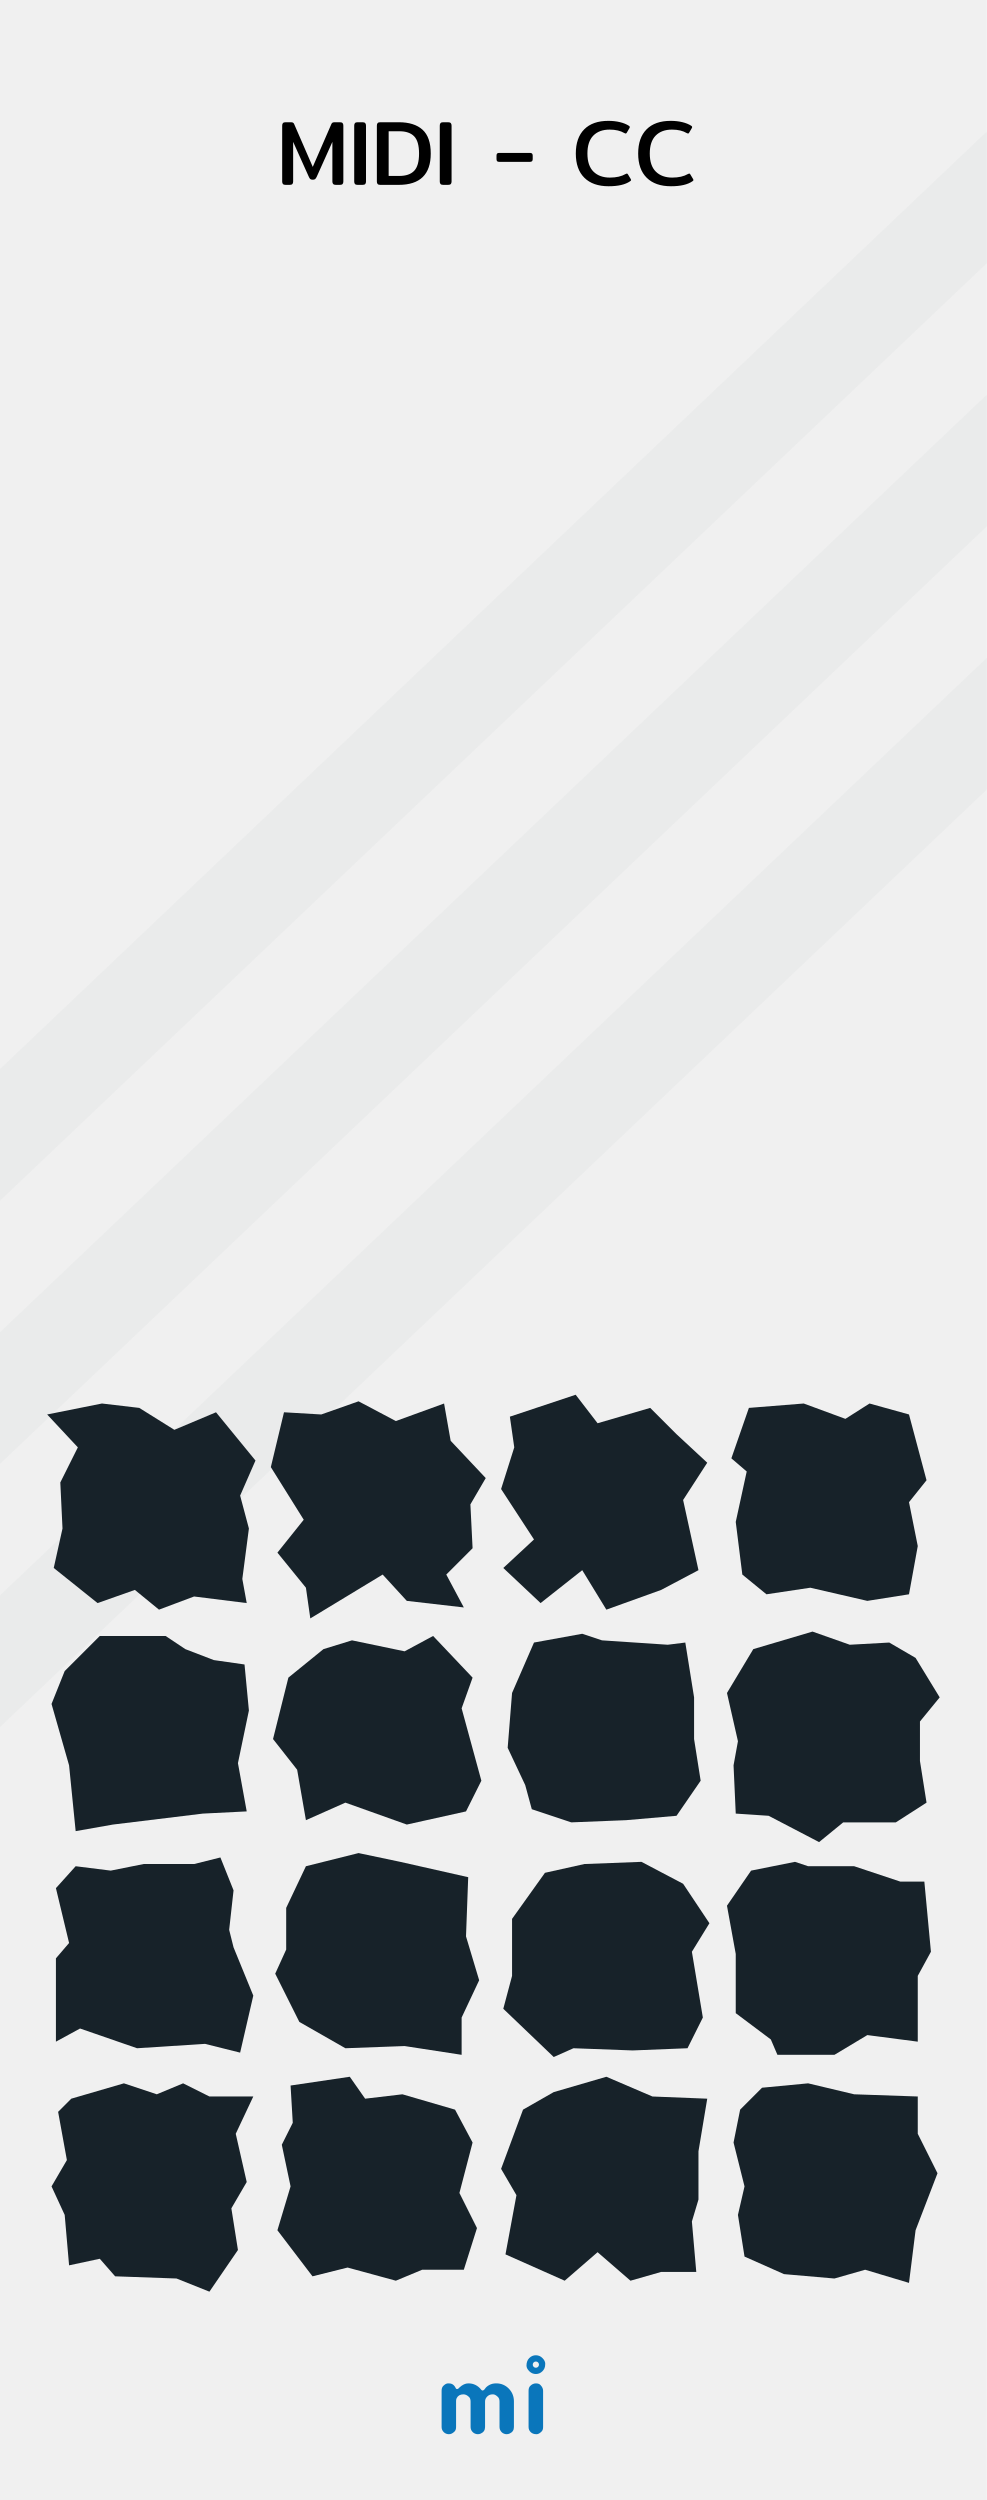
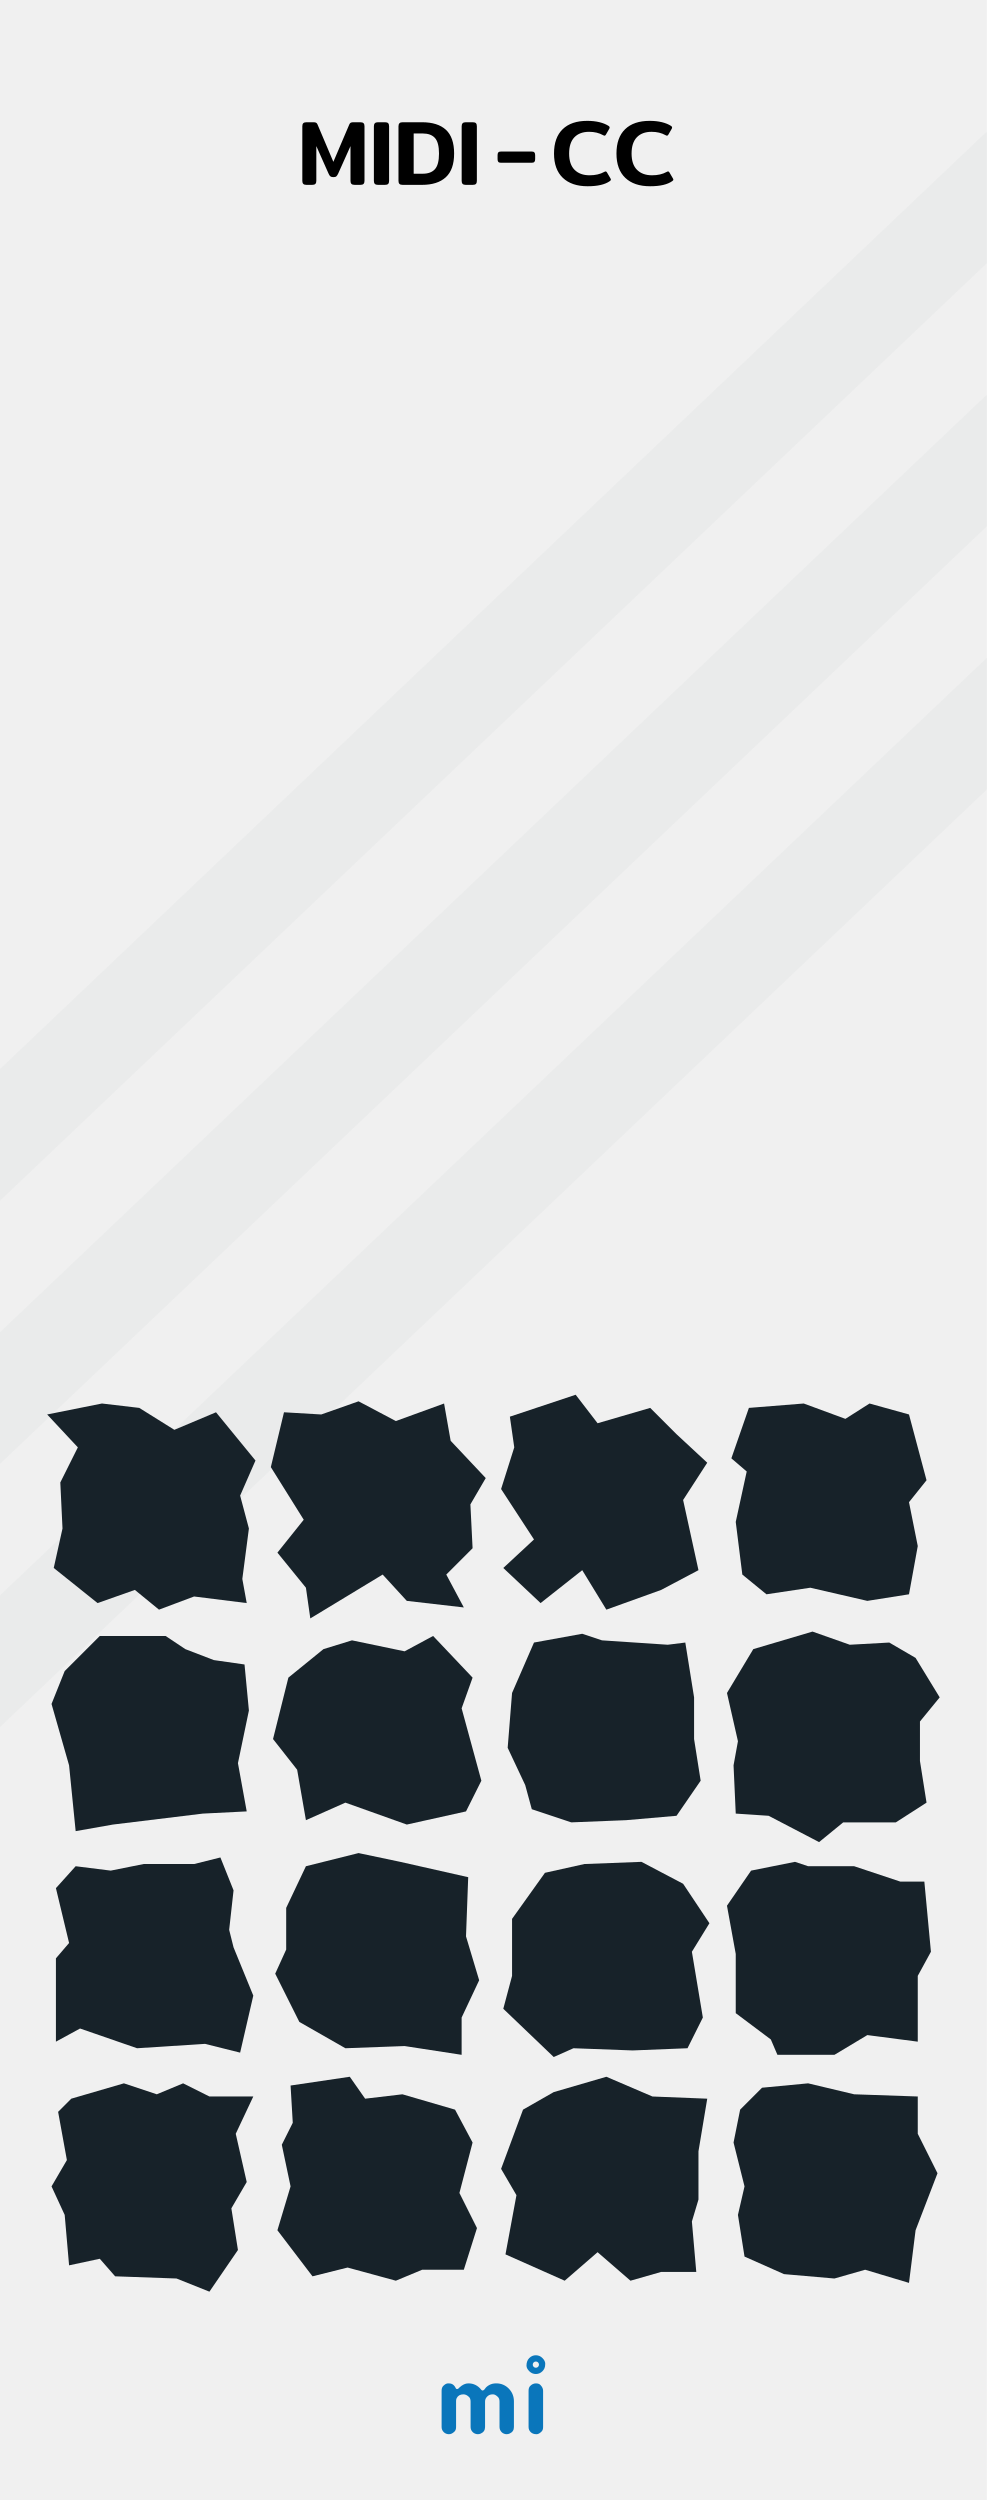
<svg xmlns="http://www.w3.org/2000/svg" style="isolation:isolate" viewBox="0 0 150 380" width="150" height="380">
  <defs>
-     <clipPath id="_clipPath_n8j73aHpy7OYDxiABuGuZKEqz3XPTygn">
+     <clipPath id="_clipPath_aEWNIyVOSNacaOBKSu0m4UQpJTOR5D87">
      <rect width="150" height="380" />
    </clipPath>
  </defs>
-   <g clip-path="url(#_clipPath_n8j73aHpy7OYDxiABuGuZKEqz3XPTygn)">
+   <g clip-path="url(#_clipPath_aEWNIyVOSNacaOBKSu0m4UQpJTOR5D87)">
    <g id="bg">
      <rect x="0" y="0" width="150" height="380" transform="matrix(1,0,0,1,0,0)" fill="rgb(240,240,240)" />
      <path d=" M 69.082 369.599 C 68.927 369.747 68.783 369.851 68.65 369.909 C 68.517 369.968 68.375 369.998 68.224 369.998 C 68.072 369.998 67.93 369.97 67.797 369.914 C 67.664 369.858 67.548 369.781 67.449 369.682 C 67.233 369.466 67.124 369.209 67.124 368.912 L 67.124 363.385 C 67.124 363.082 67.202 362.847 67.356 362.68 C 67.622 362.408 67.874 362.272 68.112 362.272 C 68.35 362.272 68.528 362.296 68.646 362.346 C 68.763 362.395 68.862 362.457 68.942 362.531 C 69.048 362.624 69.126 362.723 69.179 362.828 C 69.232 362.933 69.275 363.011 69.309 363.06 C 69.343 363.11 69.399 363.134 69.476 363.134 C 69.553 363.134 69.62 363.11 69.675 363.06 L 69.833 362.902 C 70.284 362.482 70.736 362.272 71.187 362.272 C 71.985 362.272 72.643 362.599 73.163 363.255 C 73.212 363.323 73.274 363.357 73.348 363.357 C 73.478 363.357 73.61 363.256 73.743 363.055 C 73.876 362.854 74.09 362.674 74.387 362.513 C 74.684 362.352 75.03 362.272 75.426 362.272 C 75.822 362.272 76.182 362.344 76.507 362.49 C 76.831 362.635 77.114 362.834 77.355 363.088 C 77.862 363.62 78.116 364.263 78.116 365.017 L 78.116 368.912 C 78.116 369.382 77.893 369.713 77.448 369.905 C 77.312 369.967 77.168 369.998 77.017 369.998 C 76.865 369.998 76.723 369.97 76.59 369.914 C 76.457 369.858 76.341 369.781 76.242 369.682 C 76.032 369.46 75.927 369.203 75.927 368.912 L 75.927 365.045 C 75.927 364.736 75.85 364.504 75.695 364.349 C 75.423 364.077 75.173 363.941 74.944 363.941 C 74.715 363.941 74.536 363.971 74.406 364.029 C 74.276 364.088 74.158 364.17 74.053 364.275 C 73.837 364.492 73.729 364.742 73.729 365.026 L 73.729 368.912 C 73.729 369.382 73.509 369.713 73.07 369.905 C 72.934 369.967 72.79 369.998 72.639 369.998 C 72.487 369.998 72.344 369.97 72.207 369.914 C 72.071 369.858 71.954 369.781 71.855 369.682 C 71.639 369.466 71.53 369.209 71.53 368.912 L 71.53 365.045 C 71.53 364.736 71.453 364.504 71.298 364.349 C 71.026 364.077 70.742 363.941 70.445 363.941 C 69.95 363.941 69.607 364.133 69.416 364.516 C 69.354 364.64 69.323 364.779 69.323 364.934 L 69.323 368.912 C 69.323 369.215 69.242 369.444 69.082 369.599 Z  M 80.343 363.387 C 80.343 363.084 80.42 362.849 80.575 362.682 C 80.84 362.41 81.134 362.274 81.456 362.274 C 81.765 362.274 81.994 362.355 82.142 362.515 C 82.414 362.794 82.55 363.084 82.55 363.387 L 82.55 368.915 C 82.55 369.212 82.473 369.437 82.318 369.592 C 82.046 369.864 81.796 370 81.567 370 C 81.338 370 81.156 369.971 81.02 369.912 C 80.884 369.853 80.766 369.777 80.667 369.685 C 80.451 369.474 80.343 369.218 80.343 368.915 L 80.343 363.387 Z  M 81.451 359.9 C 81.189 359.9 80.976 359.687 80.976 359.425 C 80.976 359.162 81.189 358.95 81.451 358.95 C 81.713 358.95 81.926 359.162 81.926 359.425 C 81.926 359.687 81.713 359.9 81.451 359.9 Z  M 81.451 358 C 81.838 358 82.172 358.142 82.453 358.425 C 82.735 358.709 82.876 358.996 82.876 359.287 C 82.876 359.577 82.837 359.807 82.759 359.978 C 82.682 360.148 82.58 360.297 82.453 360.424 C 82.172 360.708 81.838 360.849 81.451 360.849 C 81.064 360.849 80.73 360.708 80.448 360.424 C 80.167 360.141 80.026 359.857 80.026 359.574 C 80.026 359.092 80.167 358.709 80.448 358.425 C 80.73 358.142 81.064 358 81.451 358 Z " fill-rule="evenodd" fill="rgb(10,118,187)" />
-       <path d=" M 92.508 28.31 L 92.508 28.31 Q 90.128 28.31 88.826 27.022 L 88.826 27.022 L 88.826 27.022 Q 87.524 25.734 87.524 23.34 L 87.524 23.34 L 87.524 23.34 Q 87.524 20.946 88.805 19.658 L 88.805 19.658 L 88.805 19.658 Q 90.086 18.37 92.466 18.37 L 92.466 18.37 L 92.466 18.37 Q 93.418 18.37 94.23 18.566 L 94.23 18.566 L 94.23 18.566 Q 95.042 18.762 95.602 19.126 L 95.602 19.126 L 95.602 19.126 Q 95.728 19.21 95.728 19.308 L 95.728 19.308 L 95.728 19.308 Q 95.728 19.392 95.658 19.504 L 95.658 19.504 L 95.266 20.176 L 95.266 20.176 Q 95.182 20.302 95.112 20.302 L 95.112 20.302 L 95.112 20.302 Q 95.056 20.302 94.916 20.232 L 94.916 20.232 L 94.916 20.232 Q 94.034 19.7 92.662 19.7 L 92.662 19.7 L 92.662 19.7 Q 91.08 19.7 90.184 20.61 L 90.184 20.61 L 90.184 20.61 Q 89.288 21.52 89.288 23.34 L 89.288 23.34 L 89.288 23.34 Q 89.288 25.188 90.212 26.091 L 90.212 26.091 L 90.212 26.091 Q 91.136 26.994 92.704 26.994 L 92.704 26.994 L 92.704 26.994 Q 94.16 26.994 95.098 26.448 L 95.098 26.448 L 95.098 26.448 Q 95.238 26.378 95.28 26.378 L 95.28 26.378 L 95.28 26.378 Q 95.364 26.378 95.448 26.504 L 95.448 26.504 L 95.882 27.232 L 95.882 27.232 Q 95.924 27.316 95.924 27.372 L 95.924 27.372 L 95.924 27.372 Q 95.924 27.456 95.77 27.554 L 95.77 27.554 L 95.77 27.554 Q 94.692 28.31 92.508 28.31 L 92.508 28.31 L 92.508 28.31 Z  M 101.986 28.31 L 101.986 28.31 Q 99.606 28.31 98.304 27.022 L 98.304 27.022 L 98.304 27.022 Q 97.002 25.734 97.002 23.34 L 97.002 23.34 L 97.002 23.34 Q 97.002 20.946 98.283 19.658 L 98.283 19.658 L 98.283 19.658 Q 99.564 18.37 101.944 18.37 L 101.944 18.37 L 101.944 18.37 Q 102.896 18.37 103.708 18.566 L 103.708 18.566 L 103.708 18.566 Q 104.52 18.762 105.08 19.126 L 105.08 19.126 L 105.08 19.126 Q 105.206 19.21 105.206 19.308 L 105.206 19.308 L 105.206 19.308 Q 105.206 19.392 105.136 19.504 L 105.136 19.504 L 104.744 20.176 L 104.744 20.176 Q 104.66 20.302 104.59 20.302 L 104.59 20.302 L 104.59 20.302 Q 104.534 20.302 104.394 20.232 L 104.394 20.232 L 104.394 20.232 Q 103.512 19.7 102.14 19.7 L 102.14 19.7 L 102.14 19.7 Q 100.558 19.7 99.662 20.61 L 99.662 20.61 L 99.662 20.61 Q 98.766 21.52 98.766 23.34 L 98.766 23.34 L 98.766 23.34 Q 98.766 25.188 99.69 26.091 L 99.69 26.091 L 99.69 26.091 Q 100.614 26.994 102.182 26.994 L 102.182 26.994 L 102.182 26.994 Q 103.638 26.994 104.576 26.448 L 104.576 26.448 L 104.576 26.448 Q 104.716 26.378 104.758 26.378 L 104.758 26.378 L 104.758 26.378 Q 104.842 26.378 104.926 26.504 L 104.926 26.504 L 105.36 27.232 L 105.36 27.232 Q 105.402 27.316 105.402 27.372 L 105.402 27.372 L 105.402 27.372 Q 105.402 27.456 105.248 27.554 L 105.248 27.554 L 105.248 27.554 Q 104.17 28.31 101.986 28.31 L 101.986 28.31 L 101.986 28.31 Z  M 75.876 24.6 L 75.876 24.6 Q 75.652 24.6 75.561 24.502 L 75.561 24.502 L 75.561 24.502 Q 75.47 24.404 75.47 24.18 L 75.47 24.18 L 75.47 23.662 L 75.47 23.662 Q 75.47 23.438 75.561 23.34 L 75.561 23.34 L 75.561 23.34 Q 75.652 23.242 75.876 23.242 L 75.876 23.242 L 80.566 23.242 L 80.566 23.242 Q 80.776 23.242 80.874 23.347 L 80.874 23.347 L 80.874 23.347 Q 80.972 23.452 80.972 23.662 L 80.972 23.662 L 80.972 24.18 L 80.972 24.18 Q 80.972 24.39 80.874 24.495 L 80.874 24.495 L 80.874 24.495 Q 80.776 24.6 80.566 24.6 L 80.566 24.6 L 75.876 24.6 L 75.876 24.6 Z  M 43.41 28.1 L 43.41 28.1 Q 43.13 28.1 43.011 27.974 L 43.011 27.974 L 43.011 27.974 Q 42.892 27.848 42.892 27.596 L 42.892 27.596 L 42.892 19.098 L 42.892 19.098 Q 42.892 18.832 43.011 18.706 L 43.011 18.706 L 43.011 18.706 Q 43.13 18.58 43.424 18.58 L 43.424 18.58 L 44.18 18.58 L 44.18 18.58 Q 44.404 18.58 44.523 18.636 L 44.523 18.636 L 44.523 18.636 Q 44.642 18.692 44.712 18.86 L 44.712 18.86 L 47.54 25.37 L 50.368 18.86 L 50.368 18.86 Q 50.438 18.692 50.557 18.636 L 50.557 18.636 L 50.557 18.636 Q 50.676 18.58 50.9 18.58 L 50.9 18.58 L 51.656 18.58 L 51.656 18.58 Q 51.95 18.58 52.069 18.706 L 52.069 18.706 L 52.069 18.706 Q 52.188 18.832 52.188 19.098 L 52.188 19.098 L 52.188 27.596 L 52.188 27.596 Q 52.188 27.848 52.069 27.974 L 52.069 27.974 L 52.069 27.974 Q 51.95 28.1 51.67 28.1 L 51.67 28.1 L 51.054 28.1 L 51.054 28.1 Q 50.774 28.1 50.648 27.974 L 50.648 27.974 L 50.648 27.974 Q 50.522 27.848 50.522 27.596 L 50.522 27.596 L 50.522 21.562 L 48.128 26.896 L 48.128 26.896 Q 48.016 27.12 47.904 27.218 L 47.904 27.218 L 47.904 27.218 Q 47.792 27.316 47.54 27.316 L 47.54 27.316 L 47.54 27.316 Q 47.288 27.316 47.169 27.218 L 47.169 27.218 L 47.169 27.218 Q 47.05 27.12 46.952 26.896 L 46.952 26.896 L 44.558 21.562 L 44.558 27.596 L 44.558 27.596 Q 44.558 27.848 44.439 27.974 L 44.439 27.974 L 44.439 27.974 Q 44.32 28.1 44.026 28.1 L 44.026 28.1 L 43.41 28.1 L 43.41 28.1 Z  M 54.358 28.1 L 54.358 28.1 Q 54.078 28.1 53.959 27.974 L 53.959 27.974 L 53.959 27.974 Q 53.84 27.848 53.84 27.596 L 53.84 27.596 L 53.84 19.098 L 53.84 19.098 Q 53.84 18.832 53.959 18.706 L 53.959 18.706 L 53.959 18.706 Q 54.078 18.58 54.358 18.58 L 54.358 18.58 L 55.1 18.58 L 55.1 18.58 Q 55.38 18.58 55.506 18.706 L 55.506 18.706 L 55.506 18.706 Q 55.632 18.832 55.632 19.098 L 55.632 19.098 L 55.632 27.596 L 55.632 27.596 Q 55.632 27.848 55.513 27.974 L 55.513 27.974 L 55.513 27.974 Q 55.394 28.1 55.1 28.1 L 55.1 28.1 L 54.358 28.1 L 54.358 28.1 Z  M 57.802 28.1 L 57.802 28.1 Q 57.522 28.1 57.403 27.974 L 57.403 27.974 L 57.403 27.974 Q 57.284 27.848 57.284 27.596 L 57.284 27.596 L 57.284 19.098 L 57.284 19.098 Q 57.284 18.832 57.403 18.706 L 57.403 18.706 L 57.403 18.706 Q 57.522 18.58 57.802 18.58 L 57.802 18.58 L 60.602 18.58 L 60.602 18.58 Q 62.968 18.58 64.221 19.714 L 64.221 19.714 L 64.221 19.714 Q 65.474 20.848 65.474 23.34 L 65.474 23.34 L 65.474 23.34 Q 65.474 28.1 60.602 28.1 L 60.602 28.1 L 57.802 28.1 L 57.802 28.1 Z  M 59.076 26.742 L 60.714 26.742 L 60.714 26.742 Q 62.198 26.742 62.947 25.972 L 62.947 25.972 L 62.947 25.972 Q 63.696 25.202 63.696 23.34 L 63.696 23.34 L 63.696 23.34 Q 63.696 21.478 62.947 20.715 L 62.947 20.715 L 62.947 20.715 Q 62.198 19.952 60.714 19.952 L 60.714 19.952 L 59.076 19.952 L 59.076 26.742 L 59.076 26.742 Z  M 67.364 28.1 L 67.364 28.1 Q 67.084 28.1 66.965 27.974 L 66.965 27.974 L 66.965 27.974 Q 66.846 27.848 66.846 27.596 L 66.846 27.596 L 66.846 19.098 L 66.846 19.098 Q 66.846 18.832 66.965 18.706 L 66.965 18.706 L 66.965 18.706 Q 67.084 18.58 67.364 18.58 L 67.364 18.58 L 68.106 18.58 L 68.106 18.58 Q 68.386 18.58 68.512 18.706 L 68.512 18.706 L 68.512 18.706 Q 68.638 18.832 68.638 19.098 L 68.638 19.098 L 68.638 27.596 L 68.638 27.596 Q 68.638 27.848 68.519 27.974 L 68.519 27.974 L 68.519 27.974 Q 68.4 28.1 68.106 28.1 L 68.106 28.1 L 67.364 28.1 L 67.364 28.1 Z " fill-rule="evenodd" fill="rgb(0,0,0)" />
+       <path d=" M 89.321 28.31 L 89.321 28.31 Q 86.885 28.31 85.548 27.029 L 85.548 27.029 L 85.548 27.029 Q 84.211 25.748 84.211 23.34 L 84.211 23.34 L 84.211 23.34 Q 84.211 20.918 85.52 19.644 L 85.52 19.644 L 85.52 19.644 Q 86.829 18.37 89.265 18.37 L 89.265 18.37 L 89.265 18.37 Q 90.287 18.37 91.12 18.573 L 91.12 18.573 L 91.12 18.573 Q 91.953 18.776 92.527 19.154 L 92.527 19.154 L 92.527 19.154 Q 92.667 19.252 92.667 19.378 L 92.667 19.378 L 92.667 19.378 Q 92.667 19.49 92.583 19.616 L 92.583 19.616 L 92.093 20.47 L 92.093 20.47 Q 91.995 20.624 91.897 20.624 L 91.897 20.624 L 91.897 20.624 Q 91.813 20.624 91.659 20.54 L 91.659 20.54 L 91.659 20.54 Q 90.763 20.036 89.545 20.036 L 89.545 20.036 L 89.545 20.036 Q 88.103 20.036 87.305 20.869 L 87.305 20.869 L 87.305 20.869 Q 86.507 21.702 86.507 23.34 L 86.507 23.34 L 86.507 23.34 Q 86.507 24.992 87.34 25.818 L 87.34 25.818 L 87.34 25.818 Q 88.173 26.644 89.615 26.644 L 89.615 26.644 L 89.615 26.644 Q 90.931 26.644 91.827 26.14 L 91.827 26.14 L 91.827 26.14 Q 91.981 26.056 92.065 26.056 L 92.065 26.056 L 92.065 26.056 Q 92.163 26.056 92.261 26.21 L 92.261 26.21 L 92.807 27.148 L 92.807 27.148 Q 92.863 27.246 92.863 27.316 L 92.863 27.316 L 92.863 27.316 Q 92.863 27.4 92.695 27.526 L 92.695 27.526 L 92.695 27.526 Q 91.603 28.31 89.321 28.31 L 89.321 28.31 L 89.321 28.31 Z  M 98.813 28.31 L 98.813 28.31 Q 96.377 28.31 95.04 27.029 L 95.04 27.029 L 95.04 27.029 Q 93.703 25.748 93.703 23.34 L 93.703 23.34 L 93.703 23.34 Q 93.703 20.918 95.012 19.644 L 95.012 19.644 L 95.012 19.644 Q 96.321 18.37 98.757 18.37 L 98.757 18.37 L 98.757 18.37 Q 99.779 18.37 100.612 18.573 L 100.612 18.573 L 100.612 18.573 Q 101.445 18.776 102.019 19.154 L 102.019 19.154 L 102.019 19.154 Q 102.159 19.252 102.159 19.378 L 102.159 19.378 L 102.159 19.378 Q 102.159 19.49 102.075 19.616 L 102.075 19.616 L 101.585 20.47 L 101.585 20.47 Q 101.487 20.624 101.389 20.624 L 101.389 20.624 L 101.389 20.624 Q 101.305 20.624 101.151 20.54 L 101.151 20.54 L 101.151 20.54 Q 100.255 20.036 99.037 20.036 L 99.037 20.036 L 99.037 20.036 Q 97.595 20.036 96.797 20.869 L 96.797 20.869 L 96.797 20.869 Q 95.999 21.702 95.999 23.34 L 95.999 23.34 L 95.999 23.34 Q 95.999 24.992 96.832 25.818 L 96.832 25.818 L 96.832 25.818 Q 97.665 26.644 99.107 26.644 L 99.107 26.644 L 99.107 26.644 Q 100.423 26.644 101.319 26.14 L 101.319 26.14 L 101.319 26.14 Q 101.473 26.056 101.557 26.056 L 101.557 26.056 L 101.557 26.056 Q 101.655 26.056 101.753 26.21 L 101.753 26.21 L 102.299 27.148 L 102.299 27.148 Q 102.355 27.246 102.355 27.316 L 102.355 27.316 L 102.355 27.316 Q 102.355 27.4 102.187 27.526 L 102.187 27.526 L 102.187 27.526 Q 101.095 28.31 98.813 28.31 L 98.813 28.31 L 98.813 28.31 Z  M 70.803 28.1 L 70.803 28.1 Q 70.467 28.1 70.32 27.953 L 70.32 27.953 L 70.32 27.953 Q 70.173 27.806 70.173 27.498 L 70.173 27.498 L 70.173 19.196 L 70.173 19.196 Q 70.173 18.888 70.32 18.734 L 70.32 18.734 L 70.32 18.734 Q 70.467 18.58 70.803 18.58 L 70.803 18.58 L 71.853 18.58 L 71.853 18.58 Q 72.203 18.58 72.343 18.727 L 72.343 18.727 L 72.343 18.727 Q 72.483 18.874 72.483 19.196 L 72.483 19.196 L 72.483 27.498 L 72.483 27.498 Q 72.483 27.806 72.343 27.953 L 72.343 27.953 L 72.343 27.953 Q 72.203 28.1 71.853 28.1 L 71.853 28.1 L 70.803 28.1 L 70.803 28.1 Z  M 76.163 24.74 L 76.163 24.74 Q 75.855 24.74 75.743 24.607 L 75.743 24.607 L 75.743 24.607 Q 75.631 24.474 75.631 24.194 L 75.631 24.194 L 75.631 23.578 L 75.631 23.578 Q 75.631 23.298 75.743 23.165 L 75.743 23.165 L 75.743 23.165 Q 75.855 23.032 76.163 23.032 L 76.163 23.032 L 80.811 23.032 L 80.811 23.032 Q 81.105 23.032 81.224 23.165 L 81.224 23.165 L 81.224 23.165 Q 81.343 23.298 81.343 23.578 L 81.343 23.578 L 81.343 24.194 L 81.343 24.194 Q 81.343 24.474 81.224 24.607 L 81.224 24.607 L 81.224 24.607 Q 81.105 24.74 80.811 24.74 L 80.811 24.74 L 76.163 24.74 L 76.163 24.74 Z  M 46.583 28.1 L 46.583 28.1 Q 46.247 28.1 46.1 27.953 L 46.1 27.953 L 46.1 27.953 Q 45.953 27.806 45.953 27.498 L 45.953 27.498 L 45.953 19.182 L 45.953 19.182 Q 45.953 18.874 46.1 18.727 L 46.1 18.727 L 46.1 18.727 Q 46.247 18.58 46.597 18.58 L 46.597 18.58 L 47.633 18.58 L 47.633 18.58 Q 47.885 18.58 48.025 18.643 L 48.025 18.643 L 48.025 18.643 Q 48.165 18.706 48.249 18.888 L 48.249 18.888 L 50.671 24.6 L 53.107 18.888 L 53.107 18.888 Q 53.191 18.706 53.331 18.643 L 53.331 18.643 L 53.331 18.643 Q 53.471 18.58 53.723 18.58 L 53.723 18.58 L 54.759 18.58 L 54.759 18.58 Q 55.109 18.58 55.256 18.727 L 55.256 18.727 L 55.256 18.727 Q 55.403 18.874 55.403 19.182 L 55.403 19.182 L 55.403 27.498 L 55.403 27.498 Q 55.403 27.806 55.256 27.953 L 55.256 27.953 L 55.256 27.953 Q 55.109 28.1 54.773 28.1 L 54.773 28.1 L 53.919 28.1 L 53.919 28.1 Q 53.569 28.1 53.422 27.953 L 53.422 27.953 L 53.422 27.953 Q 53.275 27.806 53.275 27.498 L 53.275 27.498 L 53.275 22.206 L 51.399 26.392 L 51.399 26.392 Q 51.259 26.686 51.126 26.805 L 51.126 26.805 L 51.126 26.805 Q 50.993 26.924 50.671 26.924 L 50.671 26.924 L 50.671 26.924 Q 50.363 26.924 50.216 26.805 L 50.216 26.805 L 50.216 26.805 Q 50.069 26.686 49.943 26.392 L 49.943 26.392 L 48.081 22.206 L 48.081 27.498 L 48.081 27.498 Q 48.081 27.806 47.934 27.953 L 47.934 27.953 L 47.934 27.953 Q 47.787 28.1 47.437 28.1 L 47.437 28.1 L 46.583 28.1 L 46.583 28.1 Z  M 57.461 28.1 L 57.461 28.1 Q 57.125 28.1 56.978 27.953 L 56.978 27.953 L 56.978 27.953 Q 56.831 27.806 56.831 27.498 L 56.831 27.498 L 56.831 19.196 L 56.831 19.196 Q 56.831 18.888 56.978 18.734 L 56.978 18.734 L 56.978 18.734 Q 57.125 18.58 57.461 18.58 L 57.461 18.58 L 58.511 18.58 L 58.511 18.58 Q 58.861 18.58 59.001 18.727 L 59.001 18.727 L 59.001 18.727 Q 59.141 18.874 59.141 19.196 L 59.141 19.196 L 59.141 27.498 L 59.141 27.498 Q 59.141 27.806 59.001 27.953 L 59.001 27.953 L 59.001 27.953 Q 58.861 28.1 58.511 28.1 L 58.511 28.1 L 57.461 28.1 L 57.461 28.1 Z  M 61.199 28.1 L 61.199 28.1 Q 60.863 28.1 60.716 27.953 L 60.716 27.953 L 60.716 27.953 Q 60.569 27.806 60.569 27.498 L 60.569 27.498 L 60.569 19.196 L 60.569 19.196 Q 60.569 18.888 60.716 18.734 L 60.716 18.734 L 60.716 18.734 Q 60.863 18.58 61.199 18.58 L 61.199 18.58 L 64.139 18.58 L 64.139 18.58 Q 66.533 18.58 67.779 19.728 L 67.779 19.728 L 67.779 19.728 Q 69.025 20.876 69.025 23.34 L 69.025 23.34 L 69.025 23.34 Q 69.025 25.776 67.765 26.938 L 67.765 26.938 L 67.765 26.938 Q 66.505 28.1 64.139 28.1 L 64.139 28.1 L 61.199 28.1 L 61.199 28.1 Z  M 62.879 26.406 L 64.251 26.406 L 64.251 26.406 Q 65.497 26.406 66.113 25.713 L 66.113 25.713 L 66.113 25.713 Q 66.729 25.02 66.729 23.34 L 66.729 23.34 L 66.729 23.34 Q 66.729 21.66 66.113 20.974 L 66.113 20.974 L 66.113 20.974 Q 65.497 20.288 64.251 20.288 L 64.251 20.288 L 62.879 20.288 L 62.879 26.406 L 62.879 26.406 Z " fill-rule="evenodd" fill="rgb(0,0,0)" />
      <g id="stripes">
        <path d=" M -150 305 L 150 20 L 150 40 L -150 325 L -150 305 Z " fill="rgb(116,127,134)" fill-opacity="0.05" />
        <path d=" M -150 345 L 150 60 L 150 80 L -150 365 L -150 345 Z " fill="rgb(116,127,134)" fill-opacity="0.05" />
        <path d=" M -150 385 L 150 100 L 150 120 L -150 405 L -150 385 Z " fill="rgb(116,127,134)" fill-opacity="0.05" />
      </g>
    </g>
    <path d=" M 21.167 214 L 26.5 217.333 L 32.833 214.667 L 35.833 218.333 L 38.833 222 L 36.5 227.333 L 37.833 232.333 L 36.833 240 L 37.5 243.667 L 29.5 242.667 L 24.167 244.667 L 20.5 241.667 L 14.833 243.667 L 8.167 238.333 L 9.5 232.333 L 9.167 225.333 L 11.833 220 L 7.167 215 L 15.5 213.333 L 21.167 214 Z " fill="rgb(23,34,41)" />
    <path d=" M 48.833 215 L 54.5 213 L 60.167 216 L 67.5 213.333 L 68.5 219 L 73.833 224.667 L 71.5 228.667 L 71.833 235.333 L 67.833 239.333 L 70.5 244.333 L 61.833 243.333 L 58.167 239.333 L 47.167 246 L 46.5 241.333 L 42.167 236 L 46.167 231 L 41.167 223 L 43.167 214.667 L 48.833 215 Z " fill="rgb(23,34,41)" />
    <path d=" M 87.5 212 L 90.833 216.333 L 98.833 214 L 102.833 218 L 107.5 222.333 L 103.833 228 L 106.167 238.667 L 100.5 241.667 L 92.167 244.667 L 88.5 238.667 L 82.167 243.667 L 76.5 238.333 L 81.167 234 L 76.167 226.333 L 78.167 220 L 77.5 215.333 L 87.5 212 Z " fill="rgb(23,34,41)" />
    <path d=" M 122.167 213.333 L 128.5 215.667 L 132.167 213.333 L 138.167 215 L 140.833 225 L 138.167 228.333 L 139.5 235 L 138.167 242.333 L 131.833 243.333 L 123.167 241.333 L 116.5 242.333 L 112.833 239.333 L 111.833 231.333 L 113.5 223.667 L 111.167 221.667 L 113.833 214 L 122.167 213.333 Z " fill="rgb(23,34,41)" />
    <path d=" M 114.5 250.667 L 123.5 248 L 129.167 250 L 135.167 249.667 L 139.167 252 L 142.833 258 L 139.833 261.667 L 139.833 267.667 L 140.833 274 L 136.167 277 L 128.167 277 L 124.5 280 L 116.833 276 L 111.833 275.667 L 111.5 268.333 L 112.167 264.667 L 110.5 257.333 L 114.5 250.667 Z " fill="rgb(23,34,41)" />
    <path d=" M 114.167 284.333 L 120.833 283 L 122.833 283.667 L 129.833 283.667 L 136.833 286 L 140.5 286 L 141.5 296.667 L 139.5 300.333 L 139.5 310.333 L 131.833 309.333 L 126.833 312.333 L 118.167 312.333 L 117.167 310 L 111.833 306 L 111.833 297 L 110.5 289.667 L 114.167 284.333 Z " fill="rgb(23,34,41)" />
    <path d=" M 115.833 317.333 L 122.833 316.667 L 129.833 318.333 L 139.5 318.667 L 139.5 324.333 L 142.5 330.333 L 139.167 339 L 138.167 347 L 131.5 345 L 126.833 346.333 L 119.167 345.667 L 113.167 343 L 112.167 336.667 L 113.167 332.333 L 111.5 325.667 L 112.5 320.667 L 115.833 317.333 Z " fill="rgb(23,34,41)" />
    <path d=" M 82.833 284.667 L 88.833 283.333 L 97.5 283 L 103.833 286.333 L 107.833 292.333 L 105.167 296.667 L 106.833 306.667 L 104.5 311.333 L 96.167 311.667 L 87.167 311.333 L 84.167 312.667 L 76.5 305.333 L 77.833 300.333 L 77.833 291.667 L 82.833 284.667 Z " fill="rgb(23,34,41)" />
    <path d=" M 81.167 249.667 L 88.5 248.333 L 91.5 249.333 L 101.5 250 L 104.167 249.667 L 105.5 258 L 105.5 264.333 L 106.5 270.667 L 102.833 276 L 95.167 276.667 L 86.833 277 L 80.833 275 L 79.833 271.333 L 77.167 265.667 L 77.833 257.333 L 81.167 249.667 Z " fill="rgb(23,34,41)" />
    <path d=" M 49.167 250.667 L 53.5 249.333 L 61.5 251 L 65.833 248.667 L 71.833 255 L 70.167 259.667 L 73.167 270.667 L 70.833 275.333 L 61.833 277.333 L 52.5 274 L 46.5 276.667 L 45.167 269 L 41.5 264.333 L 43.833 255 L 49.167 250.667 Z " fill="rgb(23,34,41)" />
    <path d=" M 15.167 248.667 L 25.167 248.667 L 28.167 250.667 L 32.5 252.333 L 37.167 253 L 37.833 260 L 36.167 268 L 37.5 275.333 L 30.833 275.667 L 17.167 277.333 L 11.5 278.333 L 10.5 268.333 L 7.833 259 L 9.833 254 L 15.167 248.667 Z " fill="rgb(23,34,41)" />
    <path d=" M 46.5 283.667 L 54.5 281.667 L 60.833 283 L 71.167 285.333 L 70.833 294.333 L 72.833 301 L 70.167 306.667 L 70.167 312.333 L 61.5 311 L 52.5 311.333 L 45.5 307.333 L 41.833 300 L 43.5 296.333 L 43.5 290 L 46.5 283.667 Z " fill="rgb(23,34,41)" />
    <path d=" M 84.167 318 L 92.167 315.667 L 99.167 318.667 L 107.5 319 L 106.167 327 L 106.167 334.333 L 105.167 337.667 L 105.833 345.333 L 100.5 345.333 L 95.833 346.667 L 90.833 342.333 L 85.833 346.667 L 76.833 342.667 L 78.5 333.667 L 76.167 329.667 L 79.5 320.667 L 84.167 318 Z " fill="rgb(23,34,41)" />
    <path d=" M 18.833 316.667 L 23.833 318.333 L 27.833 316.667 L 31.833 318.667 L 38.5 318.667 L 35.833 324.333 L 37.5 331.667 L 35.167 335.667 L 36.167 342 L 31.833 348.333 L 26.833 346.333 L 17.5 346 L 15.167 343.333 L 10.5 344.333 L 9.833 336.667 L 7.833 332.333 L 10.167 328.333 L 8.833 321 L 10.833 319 L 18.833 316.667 Z " fill="rgb(23,34,41)" />
    <path d=" M 16.833 284.333 L 21.833 283.333 L 29.5 283.333 L 33.5 282.333 L 35.5 287.333 L 34.833 293.333 L 35.5 296 L 38.5 303.333 L 36.5 312 L 31.167 310.667 L 20.833 311.333 L 12.167 308.333 L 8.5 310.333 L 8.5 297.667 L 10.5 295.333 L 8.5 287 L 11.5 283.667 L 16.833 284.333 Z " fill="rgb(23,34,41)" />
    <path d=" M 55.5 319 L 61.167 318.333 L 69.167 320.667 L 71.833 325.667 L 69.833 333.333 L 72.5 338.667 L 70.5 345 L 64.167 345 L 60.167 346.667 L 52.833 344.667 L 47.5 346 L 42.167 339 L 44.167 332.333 L 42.833 326 L 44.5 322.667 L 44.167 317 L 53.167 315.667 L 55.5 319 Z " fill="rgb(23,34,41)" />
  </g>
</svg>
